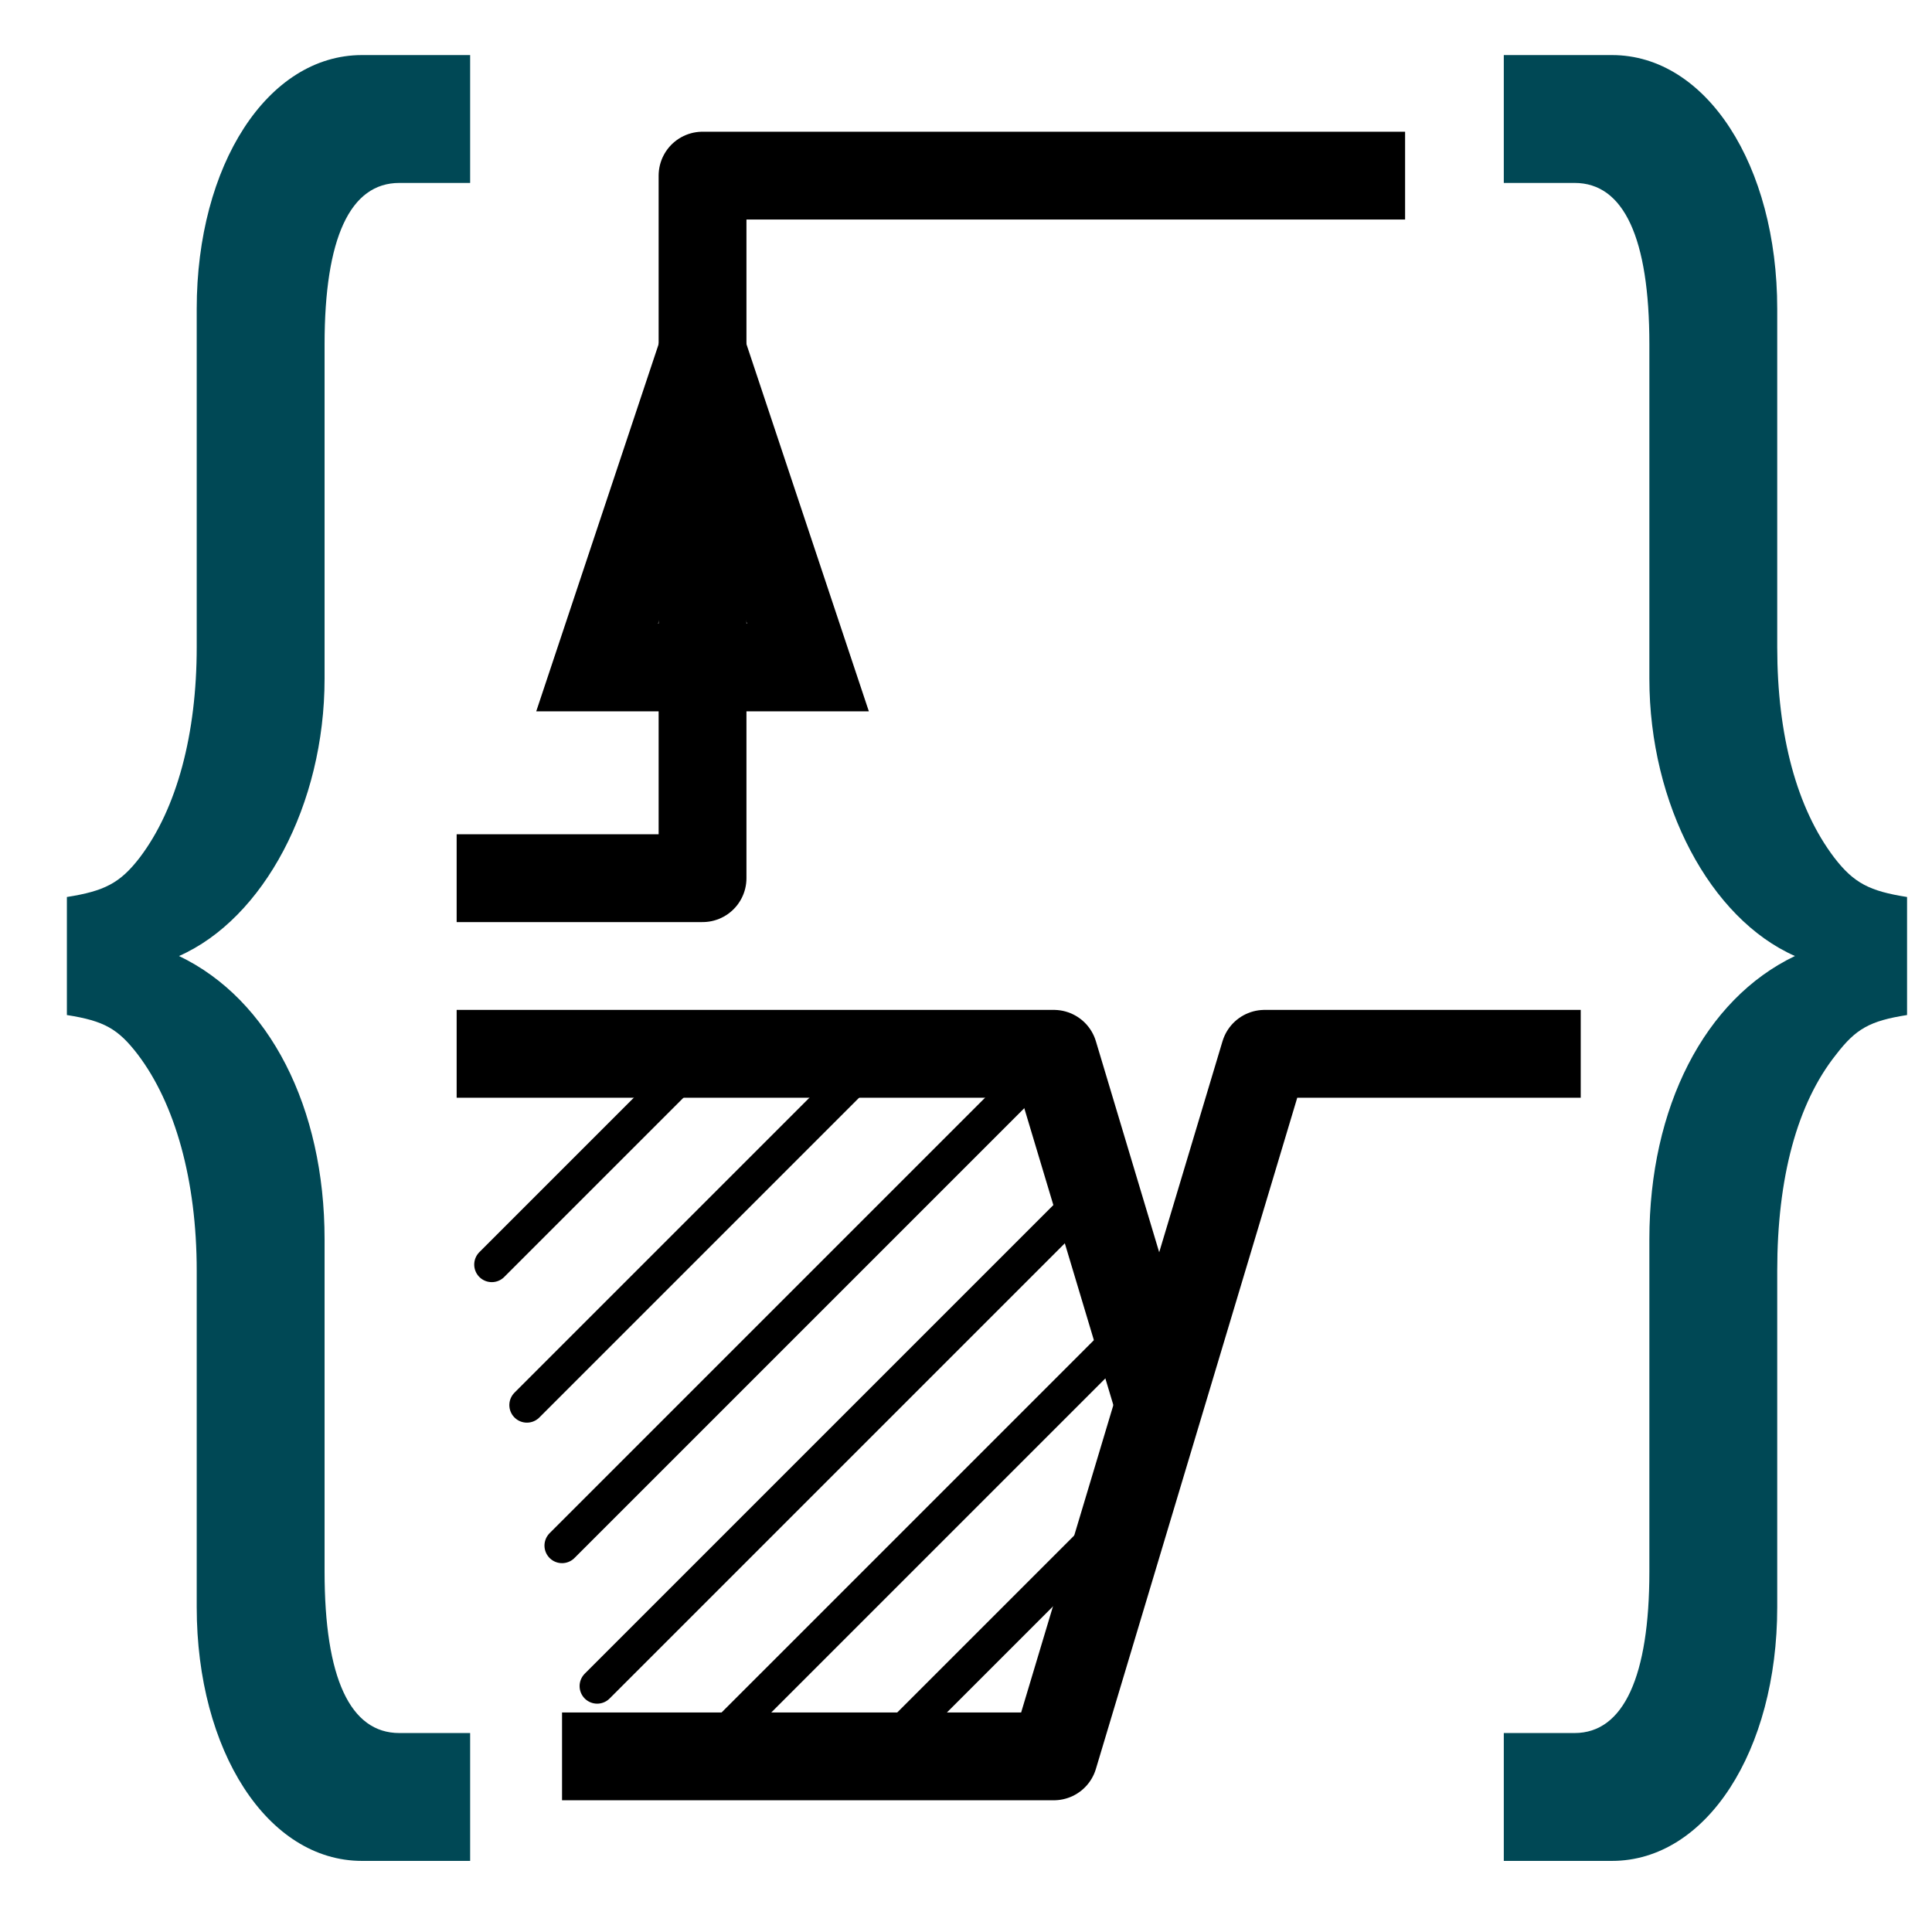
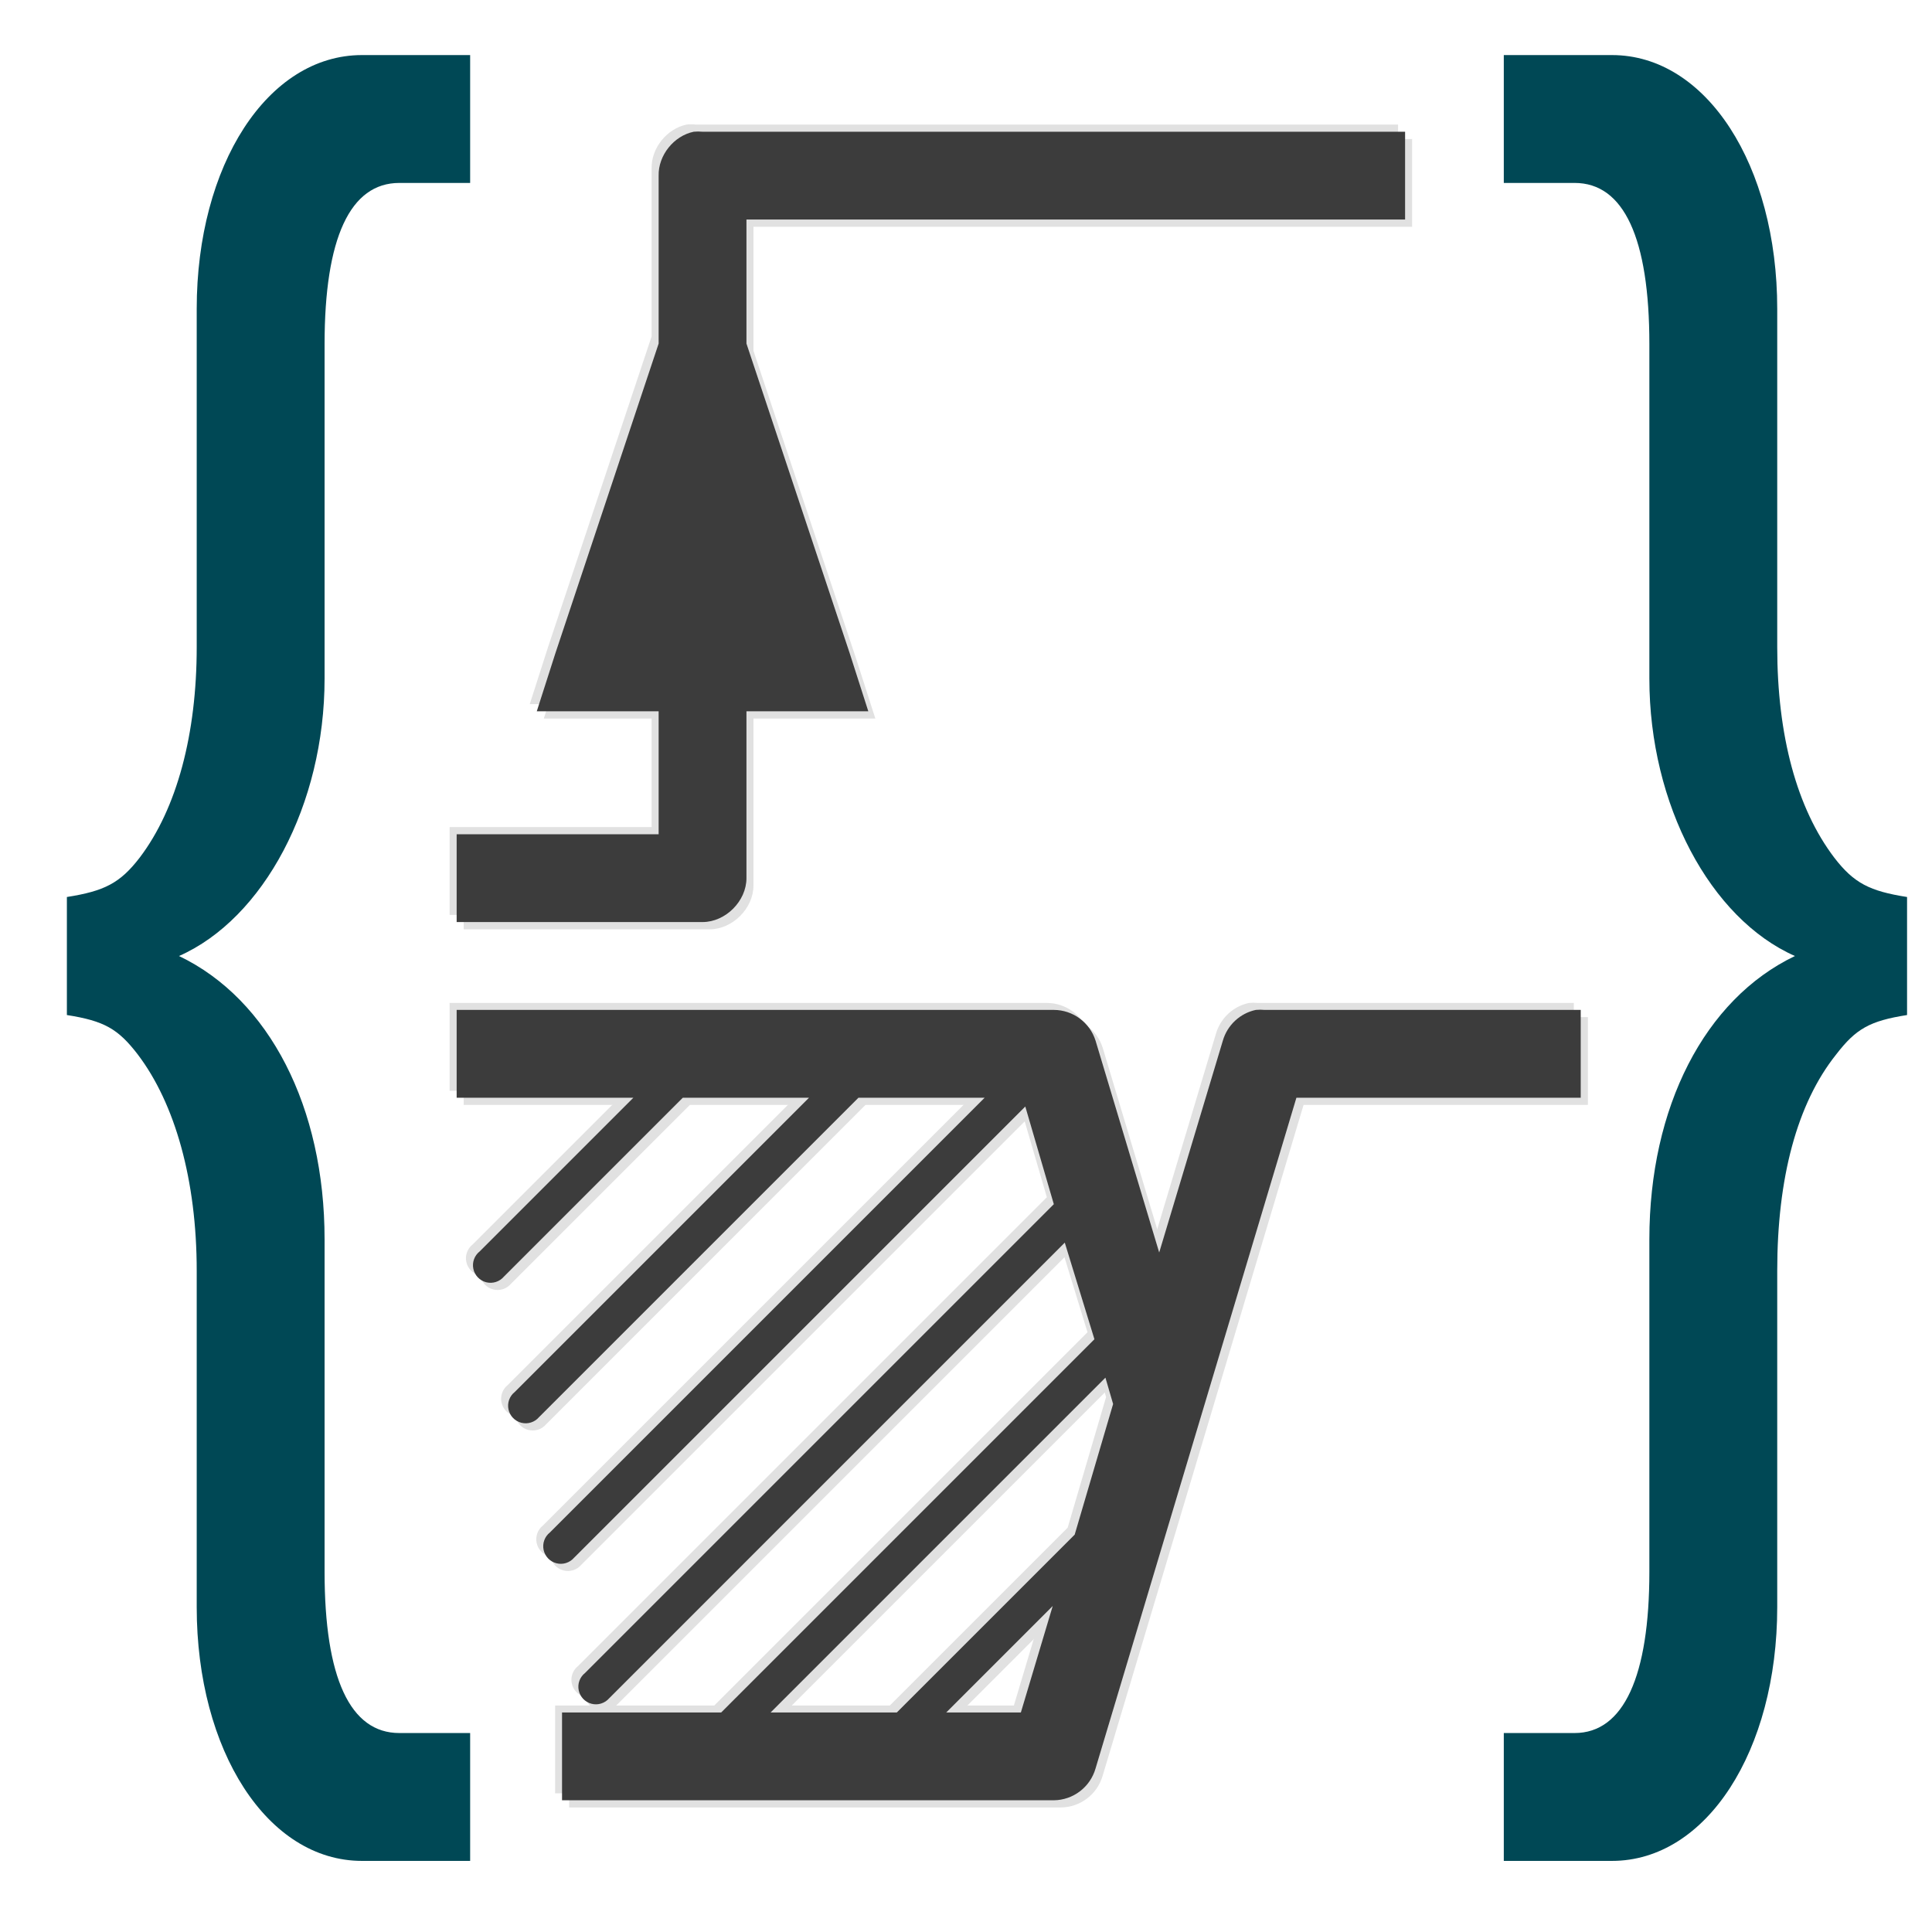
<svg xmlns="http://www.w3.org/2000/svg" width="55" height="55" id="svg2" version="1.1">
  <defs id="defs4" />
  <g id="layer1" transform="translate(0,-997.3622)">
-     <path style="fill:none;stroke:#000000;stroke-width:2.5;stroke-linecap:butt;stroke-linejoin:round;stroke-miterlimit:4;stroke-opacity:1;stroke-dasharray:none" d="m 13,1022.362 7,0 0,-20 20,0" id="path4879" />
-     <path style="fill:none;stroke:#000000;stroke-width:2.5;stroke-linecap:butt;stroke-linejoin:round;stroke-miterlimit:4;stroke-opacity:1;stroke-dasharray:none" d="m 13,1027.362 17,0 3,10" id="path4881" />
-     <path style="fill:none;stroke:#000000;stroke-width:2.5;stroke-linecap:butt;stroke-linejoin:round;stroke-miterlimit:4;stroke-opacity:1;stroke-dasharray:none" d="m 16,1047.362 14,0 6,-20 9,0" id="path4883" />
+     <path style="font-size:medium;font-style:normal;font-variant:normal;font-weight:normal;font-stretch:normal;text-indent:0;text-align:start;text-decoration:none;line-height:normal;letter-spacing:normal;word-spacing:normal;text-transform:none;direction:ltr;block-progression:tb;writing-mode:lr-tb;text-anchor:start;baseline-shift:baseline;color:#000000;fill:#e1e1e1;fill-opacity:1;stroke:none;stroke-width:2.5;marker:none;visibility:visible;display:inline;overflow:visible;enable-background:accumulate;font-family:Sans;-inkscape-font-specification:Sans" d="m 12.8,1025.914 0,2.5 5.031,0 -4.375,4.375 a 0.5,0.5 0 1 0 0.688,0.719 l 5.094,-5.094 3.594,0 -8.375,8.375 a 0.5,0.5 0 1 0 0.688,0.719 l 9.094,-9.094 3.594,0 -12.375,12.375 a 0.5,0.5 0 1 0 0.688,0.719 l 12.844,-12.844 0.812,2.781 -13.344,13.344 a 0.5,0.5 0 1 0 0.688,0.719 l 12.969,-12.969 0.844,2.75 -10.625,10.625 -4.531,0 0,2.5 14,0 a 1.25,1.25 0 0 0 1.188,-0.906 l 5.719,-19.094 8.094,0 0,-2.5 -9,0 a 1.25,1.25 0 0 0 -0.25,0 1.25,1.25 0 0 0 -0.938,0.875 l -1.812,6.031 -1.812,-6.031 a 1.25,1.25 0 0 0 -1.188,-0.875 l -17,0 z m 18.469,10.469 0.219,0.75 -1.094,3.719 -5.062,5.062 -3.594,0 9.531,-9.531 z m -1.5,6.5 -0.906,3.031 -2.125,0 3.031,-3.031 z" id="path4881-8-5" />
+     <path style="font-size:medium;font-style:normal;font-variant:normal;font-weight:normal;font-stretch:normal;text-indent:0;text-align:start;text-decoration:none;line-height:normal;letter-spacing:normal;word-spacing:normal;text-transform:none;direction:ltr;block-progression:tb;writing-mode:lr-tb;text-anchor:start;baseline-shift:baseline;color:#000000;fill:#e1e1e1;fill-opacity:1;stroke:none;stroke-width:2.5;marker:none;visibility:visible;display:inline;overflow:visible;enable-background:accumulate;font-family:Sans;-inkscape-font-specification:Sans" d="m 19.55,1000.908 c -0.567,0.116 -1.012,0.671 -1,1.25 l 0,4.781 -2.938,8.812 -0.531,1.656 1.719,0 1.75,0 0,3.5 -5.75,0 0,2.5 7,0 c 0.654,-10e-5 1.25,-0.596 1.25,-1.25 l 0,-4.75 1.75,0 1.719,0 -0.531,-1.656 -2.938,-8.812 0,-3.531 18.75,0 0,-2.5 -20,0 c -0.083,-0.01 -0.167,-0.01 -0.25,0 z" id="path4879-5-2" />
+     <path style="font-size:medium;font-style:normal;font-variant:normal;font-weight:normal;font-stretch:normal;text-indent:0;text-align:start;text-decoration:none;line-height:normal;letter-spacing:normal;word-spacing:normal;text-transform:none;direction:ltr;block-progression:tb;writing-mode:lr-tb;text-anchor:start;baseline-shift:baseline;color:#000000;fill:#e1e1e1;fill-opacity:1;stroke:none;stroke-width:2.5;marker:none;visibility:visible;display:inline;overflow:visible;enable-background:accumulate;font-family:Sans;-inkscape-font-specification:Sans" d="m 13.2,1026.317 0,2.5 5.031,0 -4.375,4.375 a 0.5,0.5 0 1 0 0.688,0.719 l 5.094,-5.094 3.594,0 -8.375,8.375 a 0.5,0.5 0 1 0 0.688,0.719 l 9.094,-9.094 3.594,0 -12.375,12.375 a 0.5,0.5 0 1 0 0.688,0.719 l 12.844,-12.844 0.812,2.781 -13.344,13.344 a 0.5,0.5 0 1 0 0.688,0.719 l 12.969,-12.969 0.844,2.75 -10.625,10.625 -4.531,0 0,2.5 14,0 a 1.25,1.25 0 0 0 1.188,-0.906 l 5.719,-19.094 8.094,0 0,-2.5 -9,0 a 1.25,1.25 0 0 0 -0.25,0 1.25,1.25 0 0 0 -0.938,0.875 l -1.812,6.031 -1.812,-6.031 a 1.25,1.25 0 0 0 -1.188,-0.875 l -17,0 z m 18.469,10.469 0.219,0.75 -1.094,3.719 -5.062,5.062 -3.594,0 9.531,-9.531 z m -1.5,6.5 -0.906,3.031 -2.125,0 3.031,-3.031 z" id="path4881-8" />
+     <path style="font-size:medium;font-style:normal;font-variant:normal;font-weight:normal;font-stretch:normal;text-indent:0;text-align:start;text-decoration:none;line-height:normal;letter-spacing:normal;word-spacing:normal;text-transform:none;direction:ltr;block-progression:tb;writing-mode:lr-tb;text-anchor:start;baseline-shift:baseline;color:#000000;fill:#e1e1e1;fill-opacity:1;stroke:none;stroke-width:2.5;marker:none;visibility:visible;display:inline;overflow:visible;enable-background:accumulate;font-family:Sans;-inkscape-font-specification:Sans" d="m 19.95,1001.319 c -0.567,0.116 -1.012,0.671 -1,1.25 l 0,4.781 -2.938,8.812 -0.531,1.656 1.719,0 1.75,0 0,3.5 -5.75,0 0,2.5 7,0 c 0.654,-10e-5 1.25,-0.596 1.25,-1.25 l 0,-4.75 1.75,0 1.719,0 -0.531,-1.656 -2.938,-8.812 0,-3.531 18.75,0 0,-2.5 -20,0 c -0.083,-0.01 -0.167,-0.01 -0.25,0 z" id="path4879-5" />
+     <path style="font-size:medium;font-style:normal;font-variant:normal;font-weight:normal;font-stretch:normal;text-indent:0;text-align:start;text-decoration:none;line-height:normal;letter-spacing:normal;word-spacing:normal;text-transform:none;direction:ltr;block-progression:tb;writing-mode:lr-tb;text-anchor:start;baseline-shift:baseline;color:#000000;fill:#3c3c3c;fill-opacity:1;stroke:none;stroke-width:2.5;marker:none;visibility:visible;display:inline;overflow:visible;enable-background:accumulate;font-family:Sans;-inkscape-font-specification:Sans" d="m 19.75,3.75 c -0.567,0.116 -1.012,0.671 -1,1.25 l 0,4.781 -2.938,8.812 -0.531,1.656 1.719,0 1.75,0 0,3.5 -5.75,0 0,2.5 7,0 c 0.654,-6.5e-5 1.25,-0.596 1.25,-1.25 l 0,-4.75 1.75,0 1.719,0 -0.531,-1.656 -2.938,-8.812 0,-3.531 18.75,0 0,-2.5 -20,0 c -0.083,-0.008 -0.167,-0.008 -0.25,0 z" transform="translate(0,997.3622)" id="path4879" />
+     <path style="font-size:medium;font-style:normal;font-variant:normal;font-weight:normal;font-stretch:normal;text-indent:0;text-align:start;text-decoration:none;line-height:normal;letter-spacing:normal;word-spacing:normal;text-transform:none;direction:ltr;block-progression:tb;writing-mode:lr-tb;text-anchor:start;baseline-shift:baseline;color:#000000;fill:#3c3c3c;fill-opacity:1;stroke:none;stroke-width:2.5;marker:none;visibility:visible;display:inline;overflow:visible;enable-background:accumulate;font-family:Sans;-inkscape-font-specification:Sans" d="M 13 28.75 L 13 31.25 L 18.031 31.25 L 13.656 35.625 A 0.5 0.5 0 1 0 14.344 36.344 L 19.438 31.25 L 23.031 31.25 L 14.656 39.625 A 0.5 0.5 0 1 0 15.344 40.344 L 24.438 31.25 L 28.031 31.25 L 15.656 43.625 A 0.5 0.5 0 1 0 16.344 44.344 L 29.188 31.5 L 30 34.281 L 16.656 47.625 A 0.5 0.5 0 1 0 17.344 48.344 L 30.312 35.375 L 31.156 38.125 L 20.531 48.75 L 16 48.75 L 16 51.25 L 30 51.25 A 1.25 1.25 0 0 0 31.188 50.344 L 36.906 31.25 L 45 31.25 L 45 28.75 L 36 28.75 A 1.25 1.25 0 0 0 35.75 28.75 A 1.25 1.25 0 0 0 34.812 29.625 L 33 35.656 L 31.188 29.625 A 1.25 1.25 0 0 0 30 28.75 L 13 28.75 z M 31.469 39.219 L 31.688 39.969 L 30.594 43.688 L 25.531 48.75 L 21.938 48.75 L 31.469 39.219 z M 29.969 45.719 L 29.062 48.75 L 26.938 48.75 L 29.969 45.719 z " id="path4881" transform="translate(0,997.3622)" />
    <g style="font-size:40px;font-style:normal;font-weight:normal;line-height:125%;letter-spacing:0px;word-spacing:0px;fill:#004855;fill-opacity:1;stroke:none;font-family:Bitstream Vera Sans" id="text4927">
      <path d="m 1.904,1026.258 c 1.064,0.168 1.456,0.392 2.016,1.12 1.064,1.4 1.68,3.584 1.68,6.16 l 0,9.576 c 0,4.088 2.016,7.224 4.704,7.224 l 3.08,0 0,-3.64 -2.016,0 c -1.4,0 -2.128,-1.568 -2.128,-4.592 l 0,-9.464 c 0,-3.752 -1.568,-6.832 -4.144,-8.064 2.408,-1.064 4.144,-4.312 4.144,-7.896 l 0,-9.52 c 0,-3.024 0.728,-4.592 2.128,-4.592 l 2.016,0 0,-3.64 -3.08,0 c -2.688,0 -4.704,3.136 -4.704,7.224 l 0,9.632 c 0,2.464 -0.56,4.592 -1.624,5.992 -0.56,0.728 -1.008,0.952 -2.072,1.12 l 0,3.36" style="font-size:56px;font-variant:normal;font-stretch:normal;text-align:start;line-height:125%;writing-mode:lr-tb;text-anchor:start;fill:#004855;font-family:Nimbus Sans L Condensed;-inkscape-font-specification:'Nimbus Sans L Condensed,'" id="path2996" />
      <path d="m 54.29,1022.898 c -1.064,-0.168 -1.512,-0.392 -2.072,-1.12 -1.064,-1.4 -1.624,-3.472 -1.624,-5.992 l 0,-9.632 c 0,-4.088 -2.016,-7.224 -4.704,-7.224 l -3.08,0 0,3.64 2.016,0 c 1.4,0 2.128,1.568 2.128,4.592 l 0,9.52 c 0,3.584 1.736,6.832 4.144,7.896 -2.576,1.232 -4.144,4.312 -4.144,8.064 l 0,9.464 c 0,2.968 -0.728,4.592 -2.128,4.592 l -2.016,0 0,3.64 3.08,0 c 2.688,0 4.704,-3.136 4.704,-7.224 l 0,-9.576 c 0,-2.632 0.56,-4.76 1.68,-6.16 0.56,-0.728 0.952,-0.952 2.016,-1.12 l 0,-3.36" style="font-size:56px;font-variant:normal;font-stretch:normal;text-align:start;line-height:125%;writing-mode:lr-tb;text-anchor:start;fill:#004855;font-family:Nimbus Sans L Condensed;-inkscape-font-specification:'Nimbus Sans L Condensed,'" id="path2998" />
    </g>
-     <path style="fill:none;stroke:#000000;stroke-width:1;stroke-linecap:round;stroke-linejoin:round;stroke-miterlimit:4;stroke-opacity:1;stroke-dasharray:none" d="m 25,1047.362 7,-7" id="path4879-3" />
-     <path style="fill:none;stroke:#000000;stroke-width:1;stroke-linecap:round;stroke-linejoin:round;stroke-miterlimit:4;stroke-opacity:1;stroke-dasharray:none" d="m 20,1047.362 12,-12" id="path4879-3-3" />
-     <path style="fill:none;stroke:#000000;stroke-width:1;stroke-linecap:round;stroke-linejoin:round;stroke-miterlimit:4;stroke-opacity:1;stroke-dasharray:none" d="m 17,1045.362 14,-14" id="path4879-3-3-0" />
-     <path style="fill:none;stroke:#000000;stroke-width:1;stroke-linecap:round;stroke-linejoin:round;stroke-miterlimit:4;stroke-opacity:1;stroke-dasharray:none" d="m 16,1041.362 14,-14" id="path4879-3-3-0-0-4" />
-     <path style="fill:none;stroke:#000000;stroke-width:1;stroke-linecap:round;stroke-linejoin:round;stroke-miterlimit:4;stroke-opacity:1;stroke-dasharray:none" d="m 15,1037.362 10,-10" id="path4879-3-3-0-0-8" />
-     <path style="fill:none;stroke:#000000;stroke-width:1;stroke-linecap:round;stroke-linejoin:round;stroke-miterlimit:4;stroke-opacity:1;stroke-dasharray:none" d="m 14,1033.362 6,-6" id="path4879-3-3-0-0-20" />
-     <path style="fill:none;stroke:#000000;stroke-width:2.5;stroke-linecap:butt;stroke-linejoin:miter;stroke-miterlimit:4;stroke-opacity:1;stroke-dasharray:none" d="m 23,1016.362 -3,-9 -3,9 z" id="path4879-30" />
  </g>
</svg>
